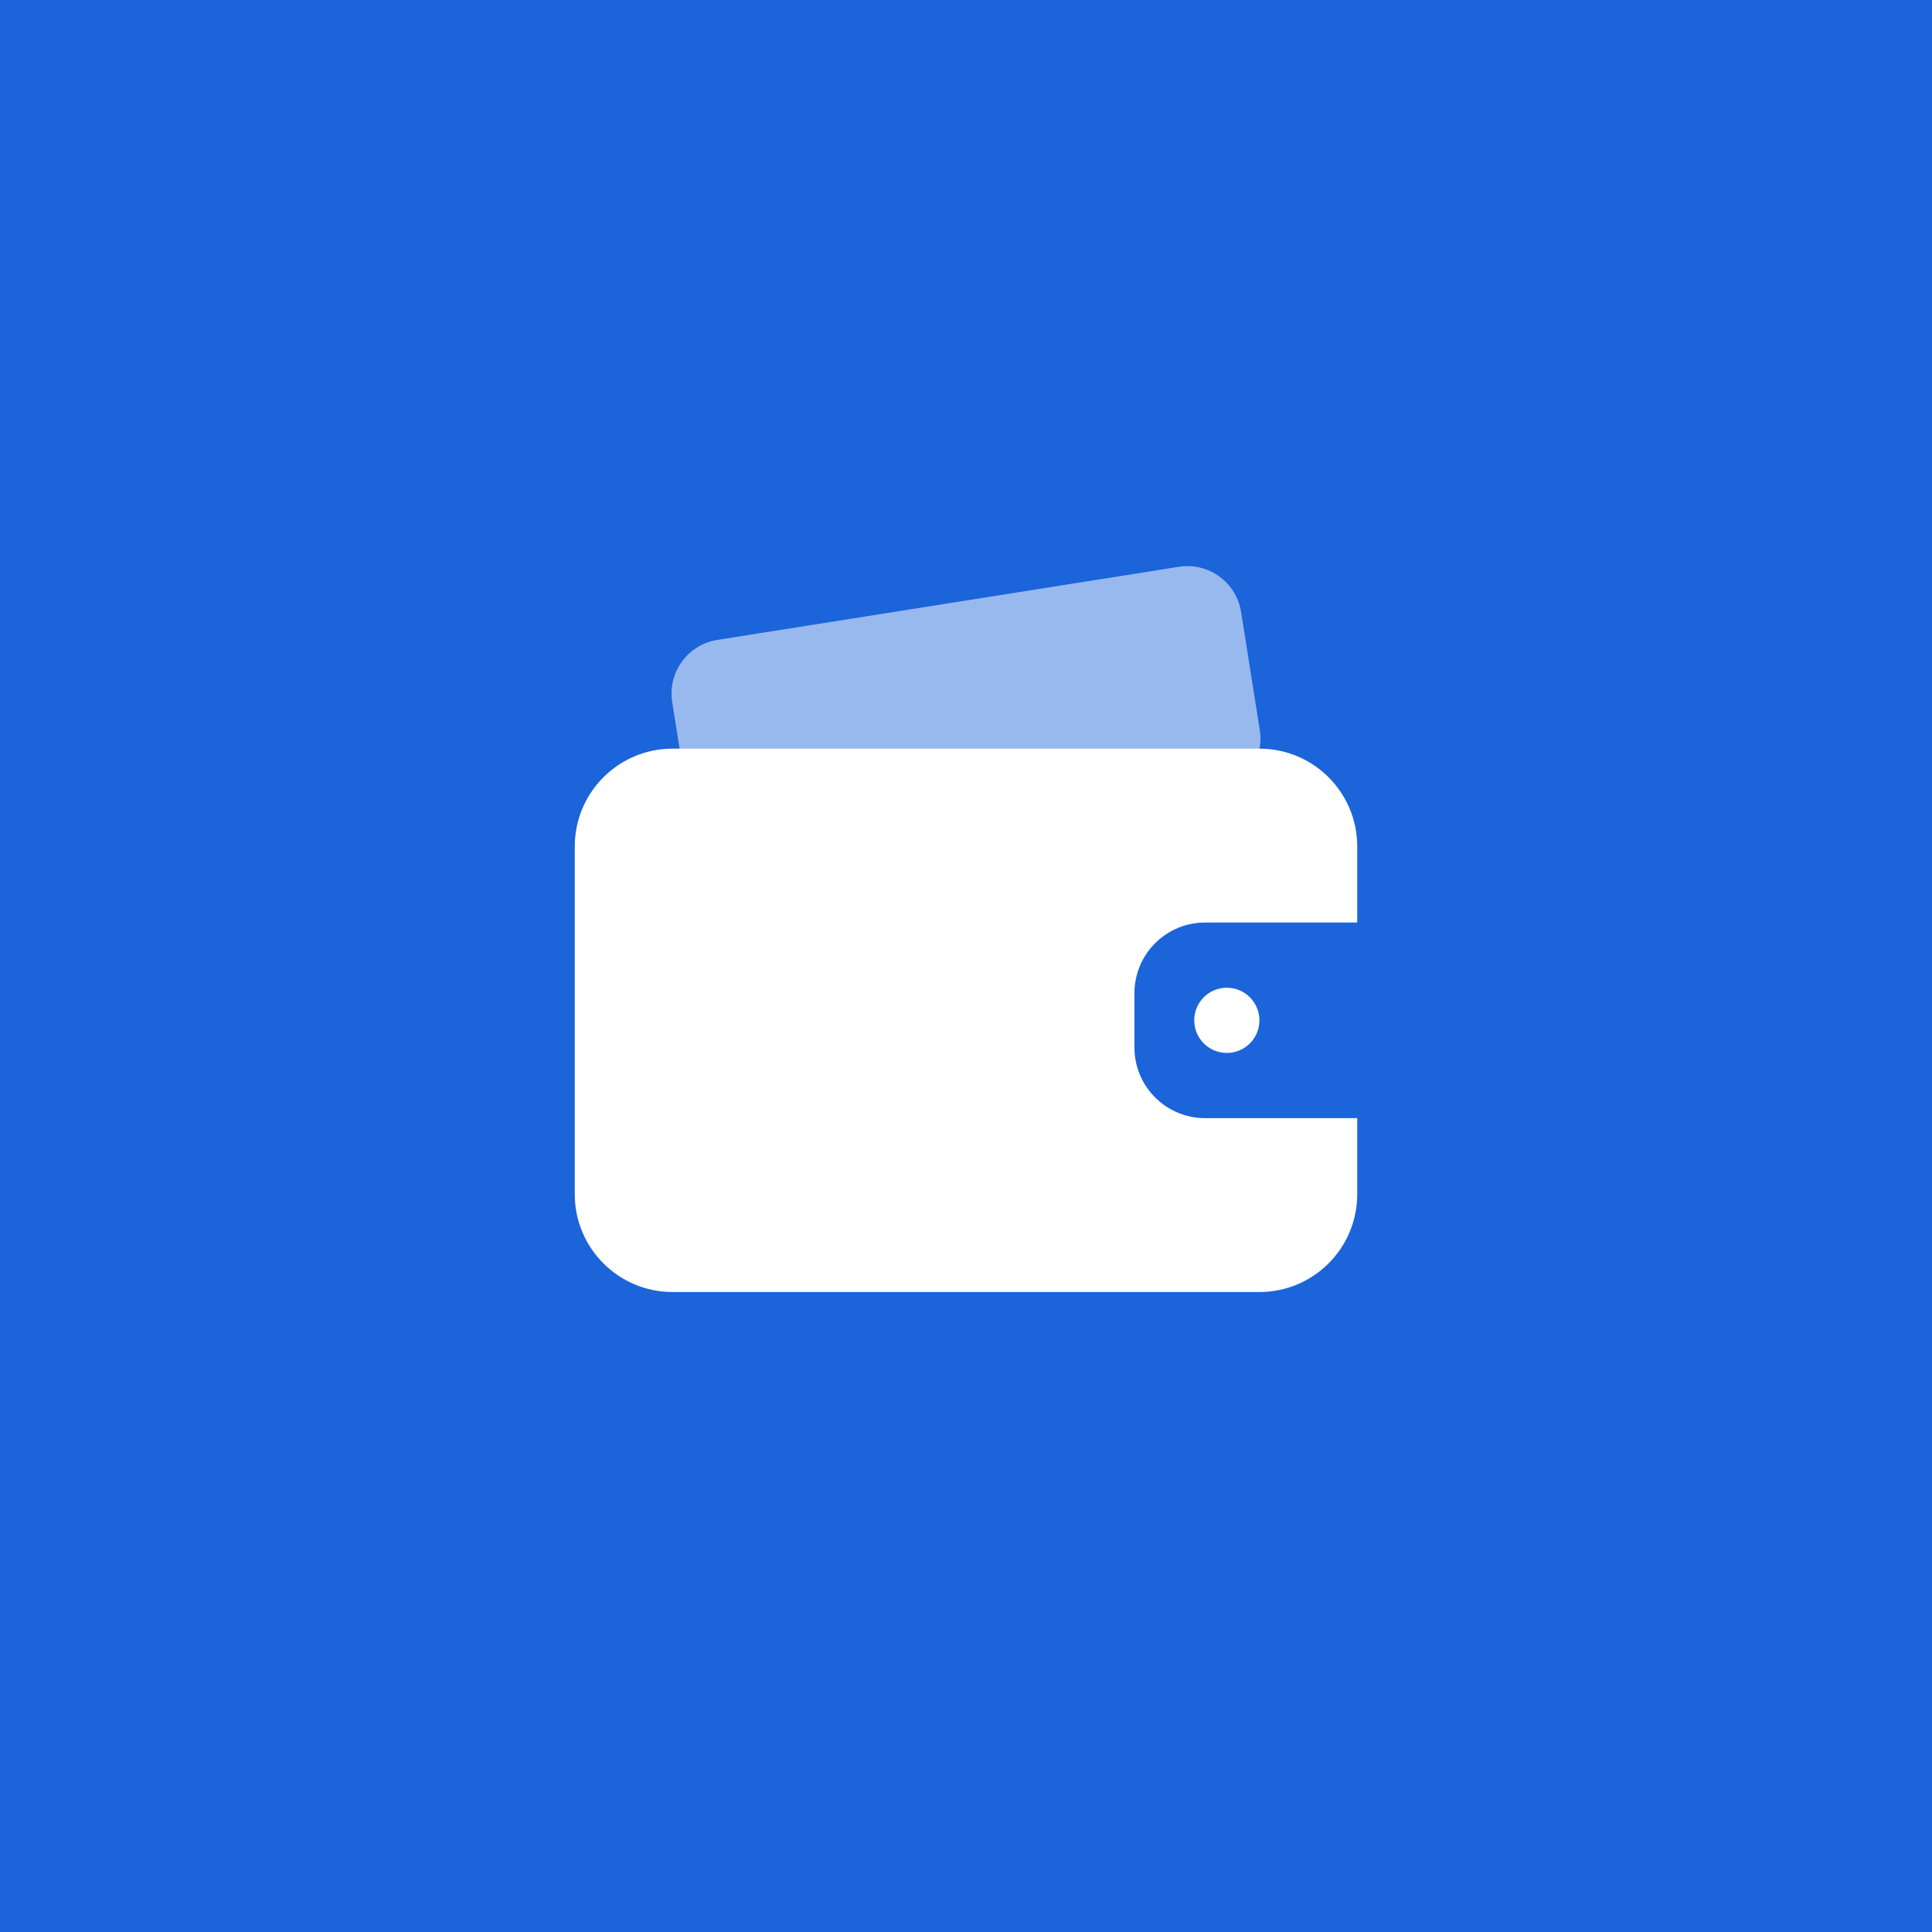
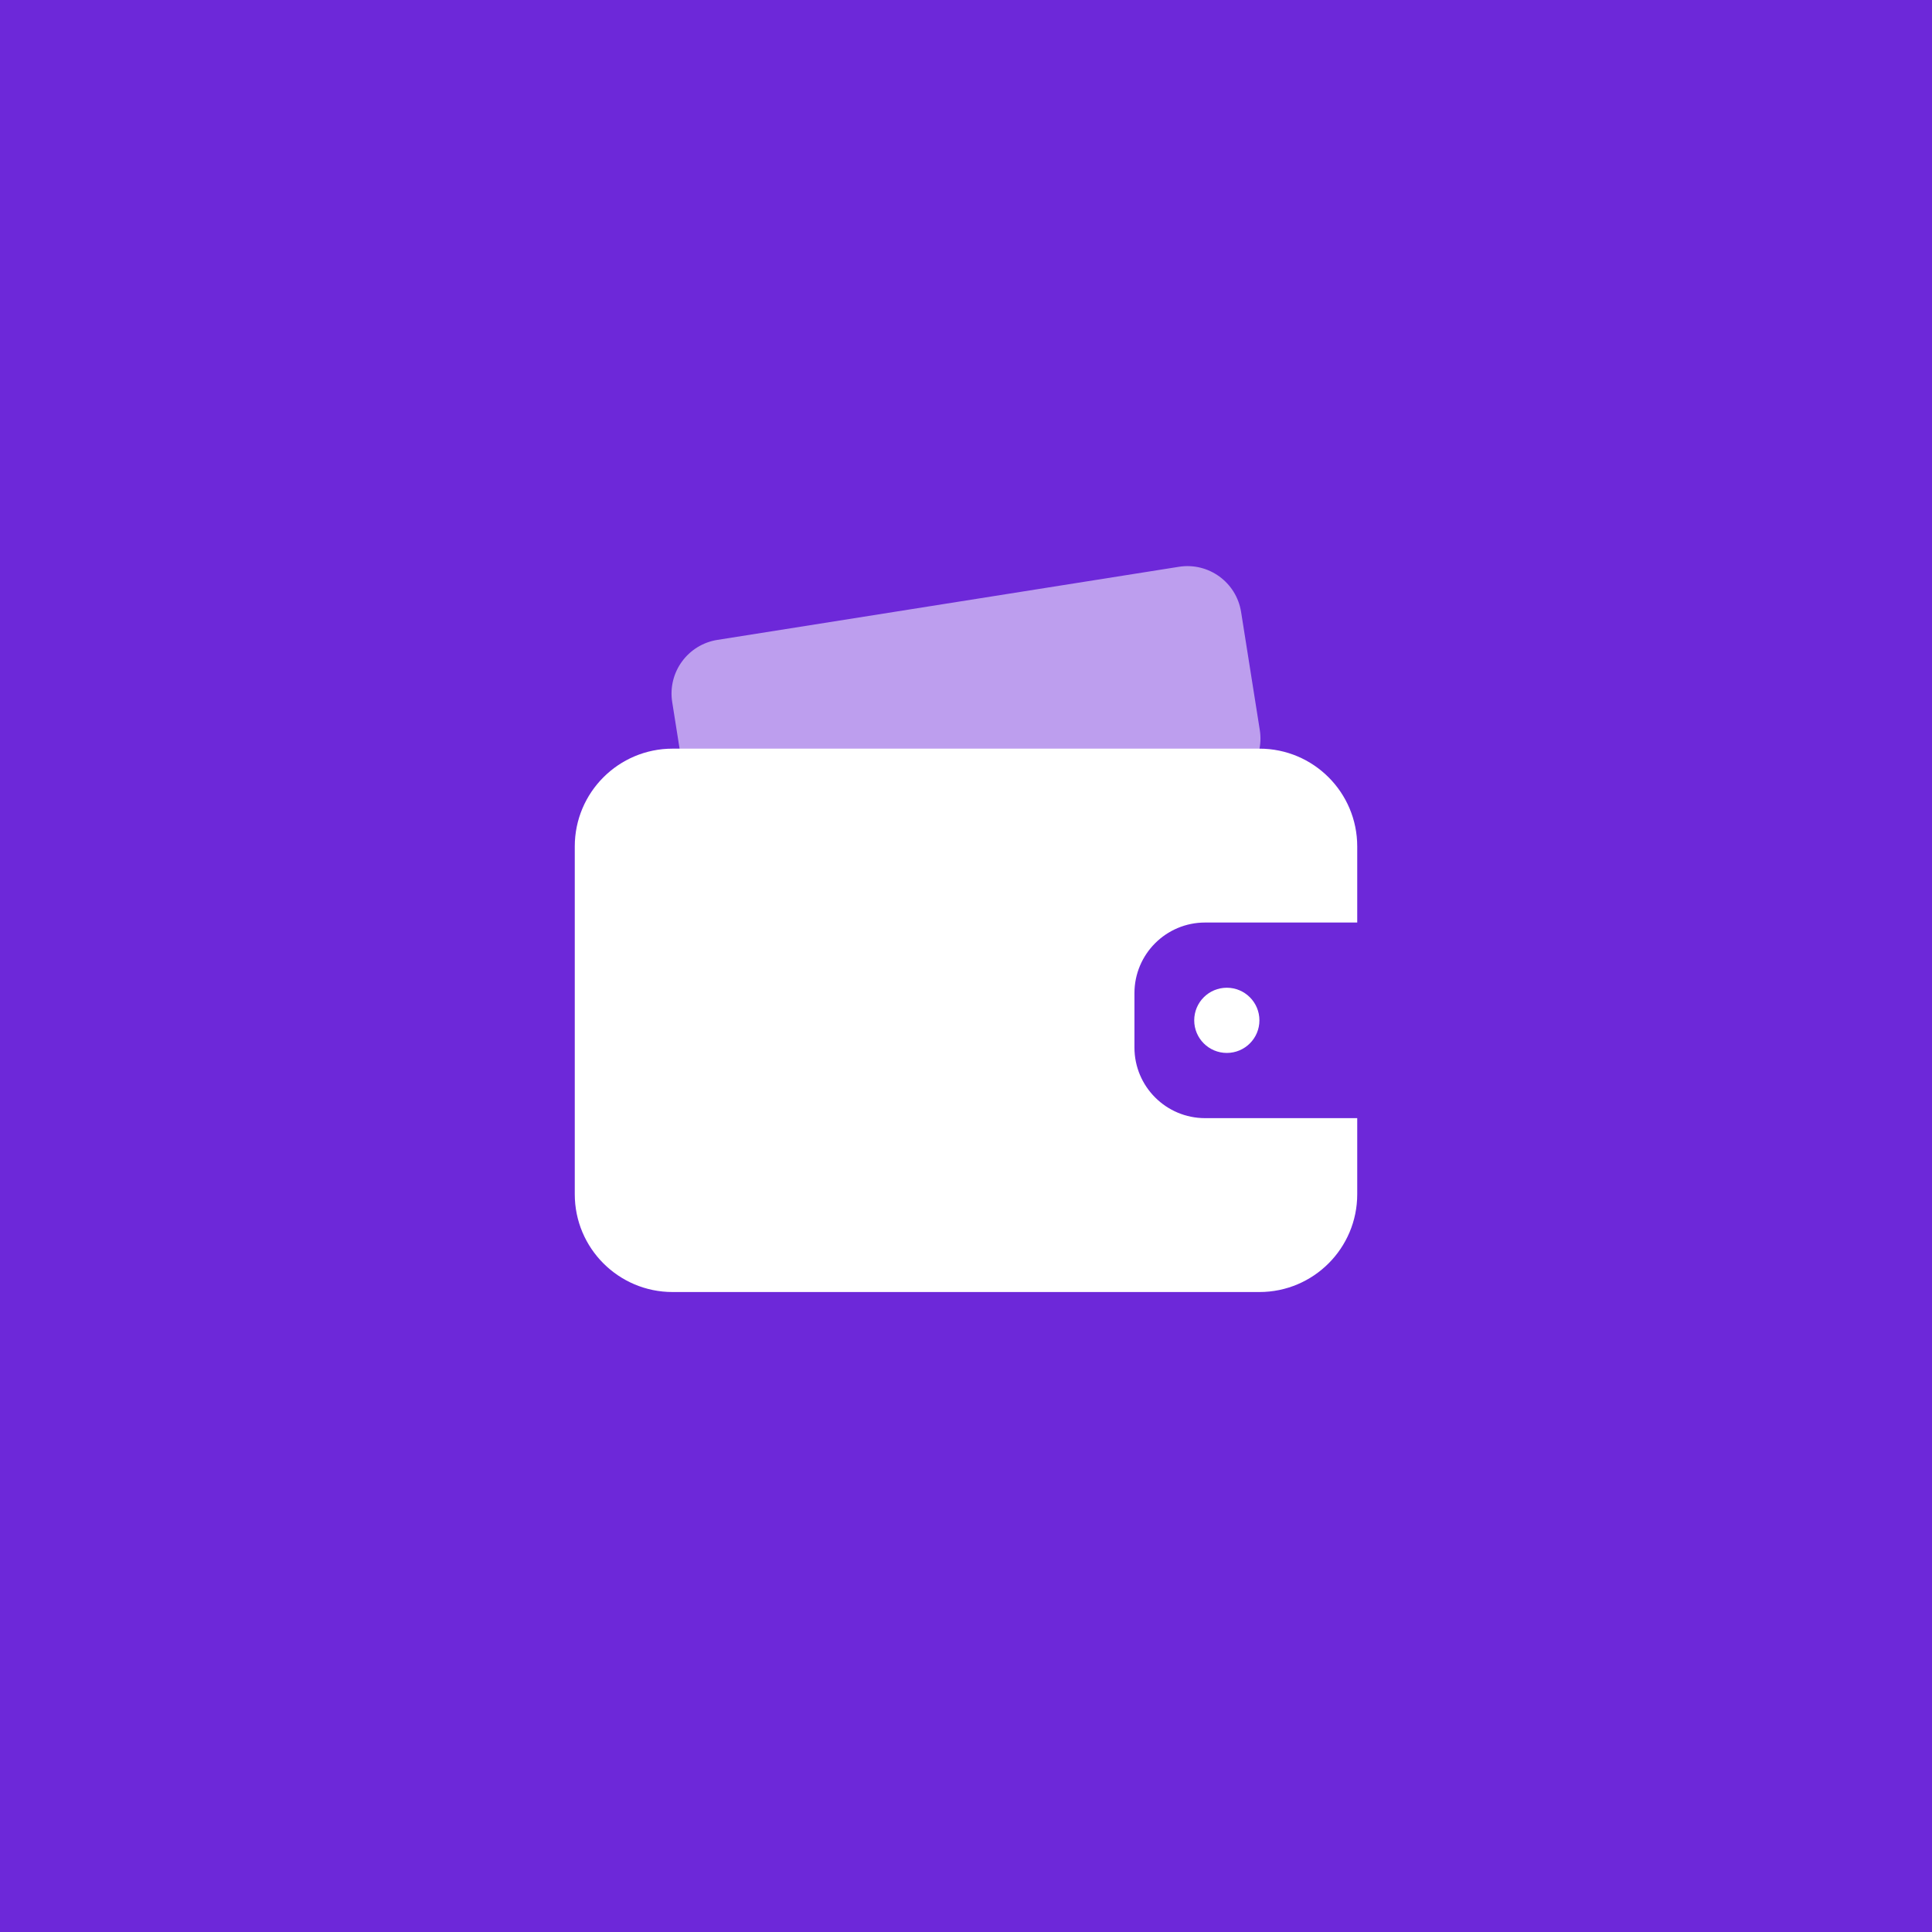
<svg xmlns="http://www.w3.org/2000/svg" viewBox="0 0 512 512" width="512" height="512">
-   <rect width="512" height="512" fill="#1B64DA" />
+   <rect width="512" height="512" fill="#6D28D9" />
  <g transform="translate(256 256) scale(0.72) translate(-256 -256)">
    <rect x="150" y="122" width="212" height="84" rx="20" fill="#FFFFFF" fill-opacity="0.55" transform="rotate(-9 256 164)" />
    <rect x="112" y="176" width="288" height="200" rx="36" fill="#FFFFFF" />
-     <rect x="318" y="240" width="110" height="72" rx="26" fill="#1B64DA" />
+     <rect x="318" y="240" width="110" height="72" rx="26" fill="#6D28D9" />
    <circle cx="352" cy="276" r="12" fill="#FFFFFF" />
  </g>
</svg>
